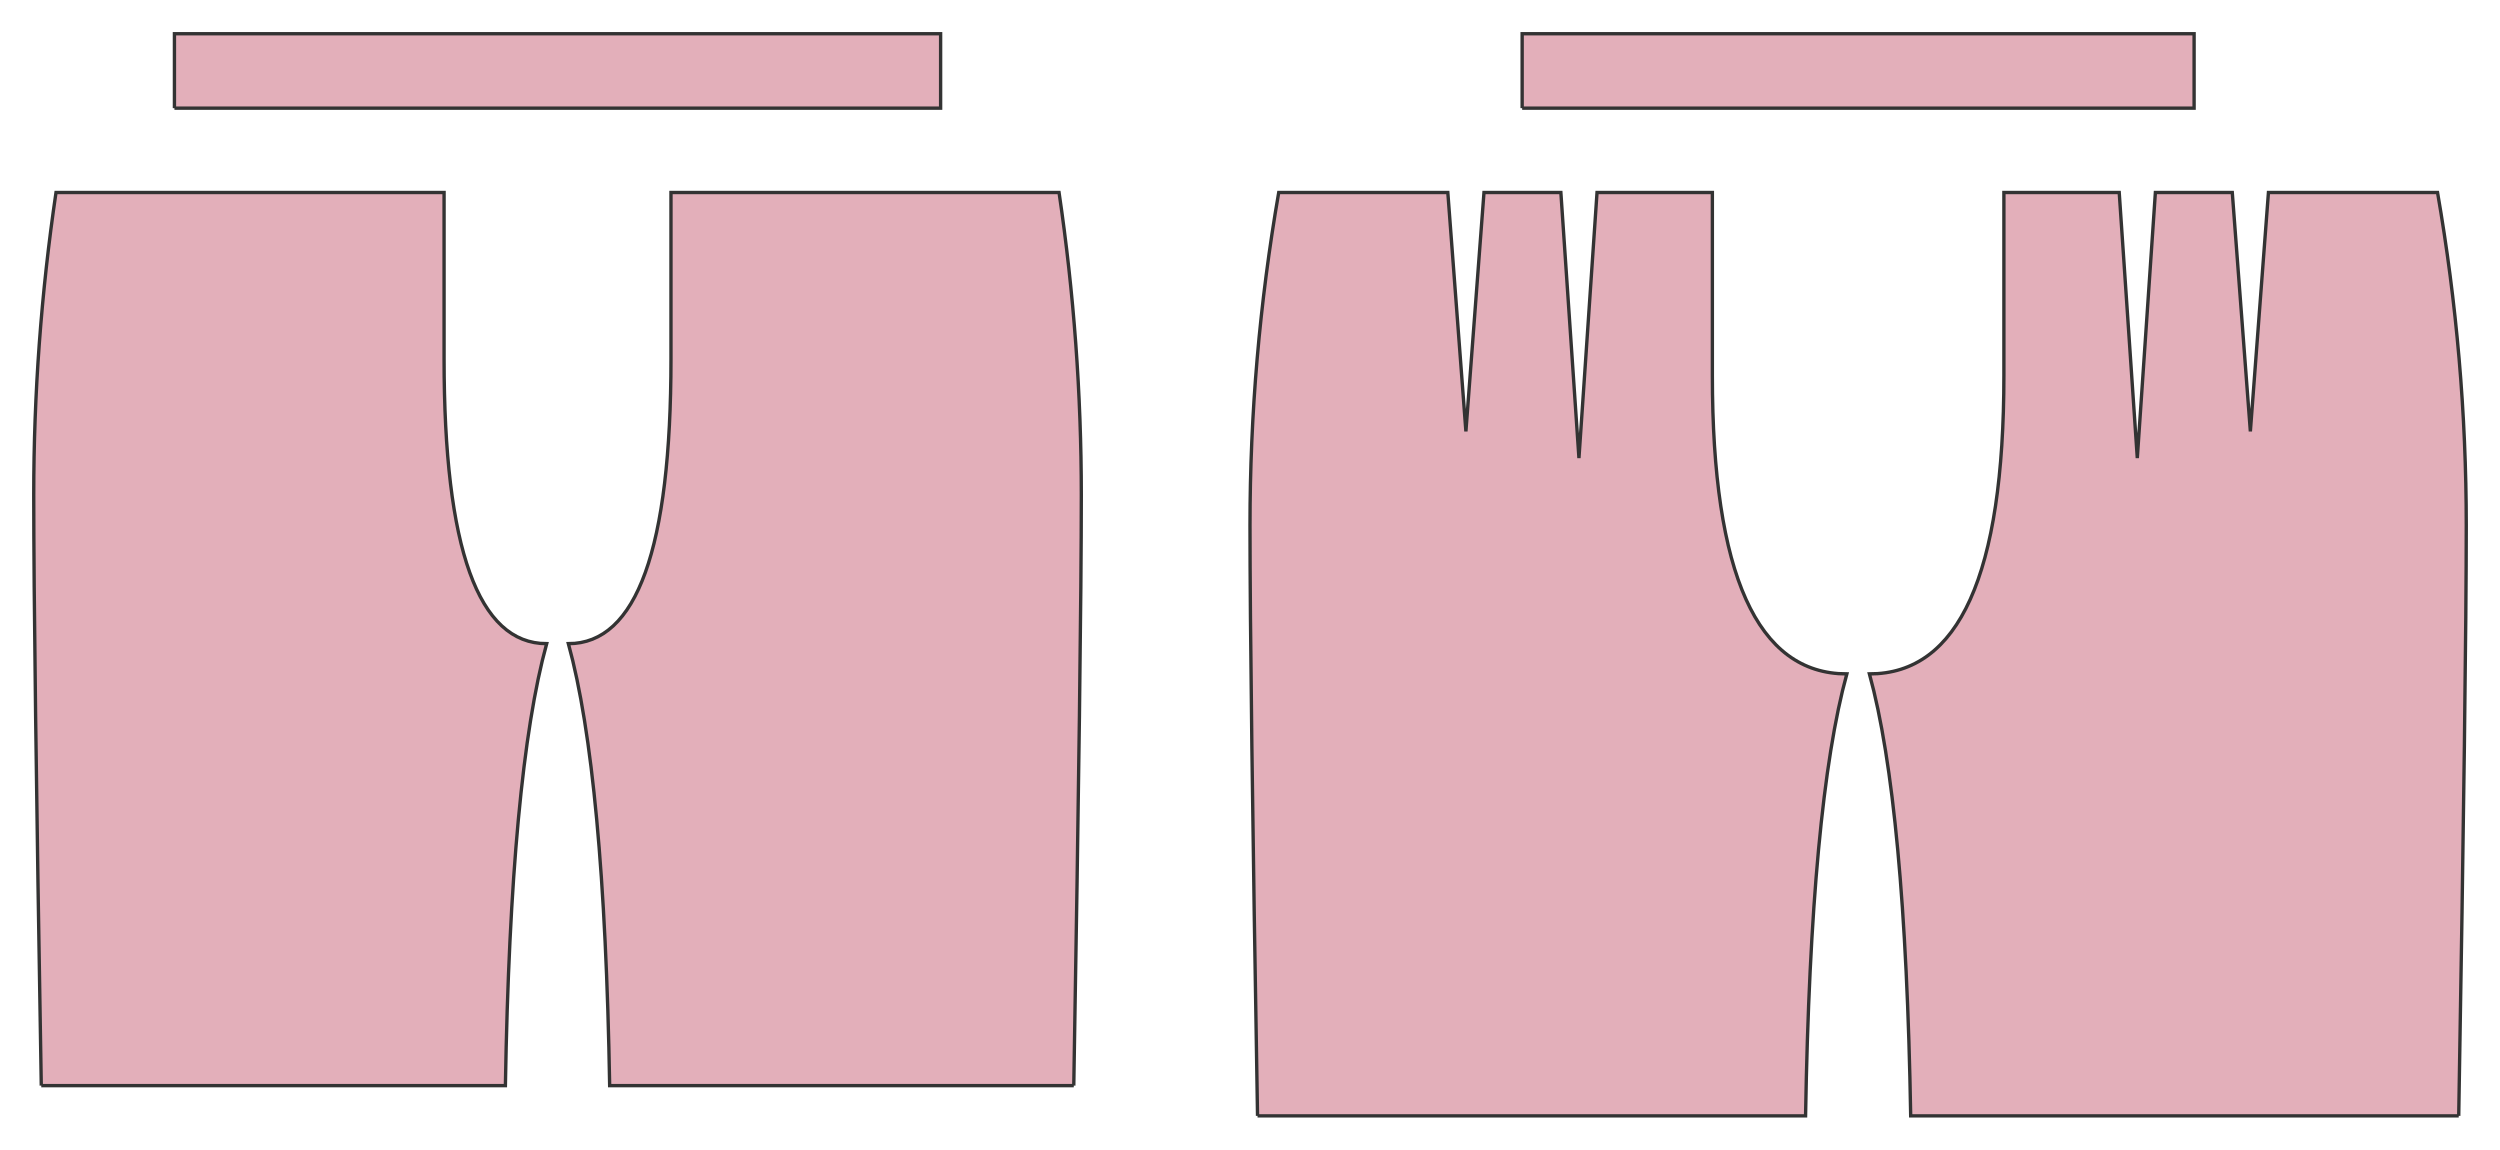
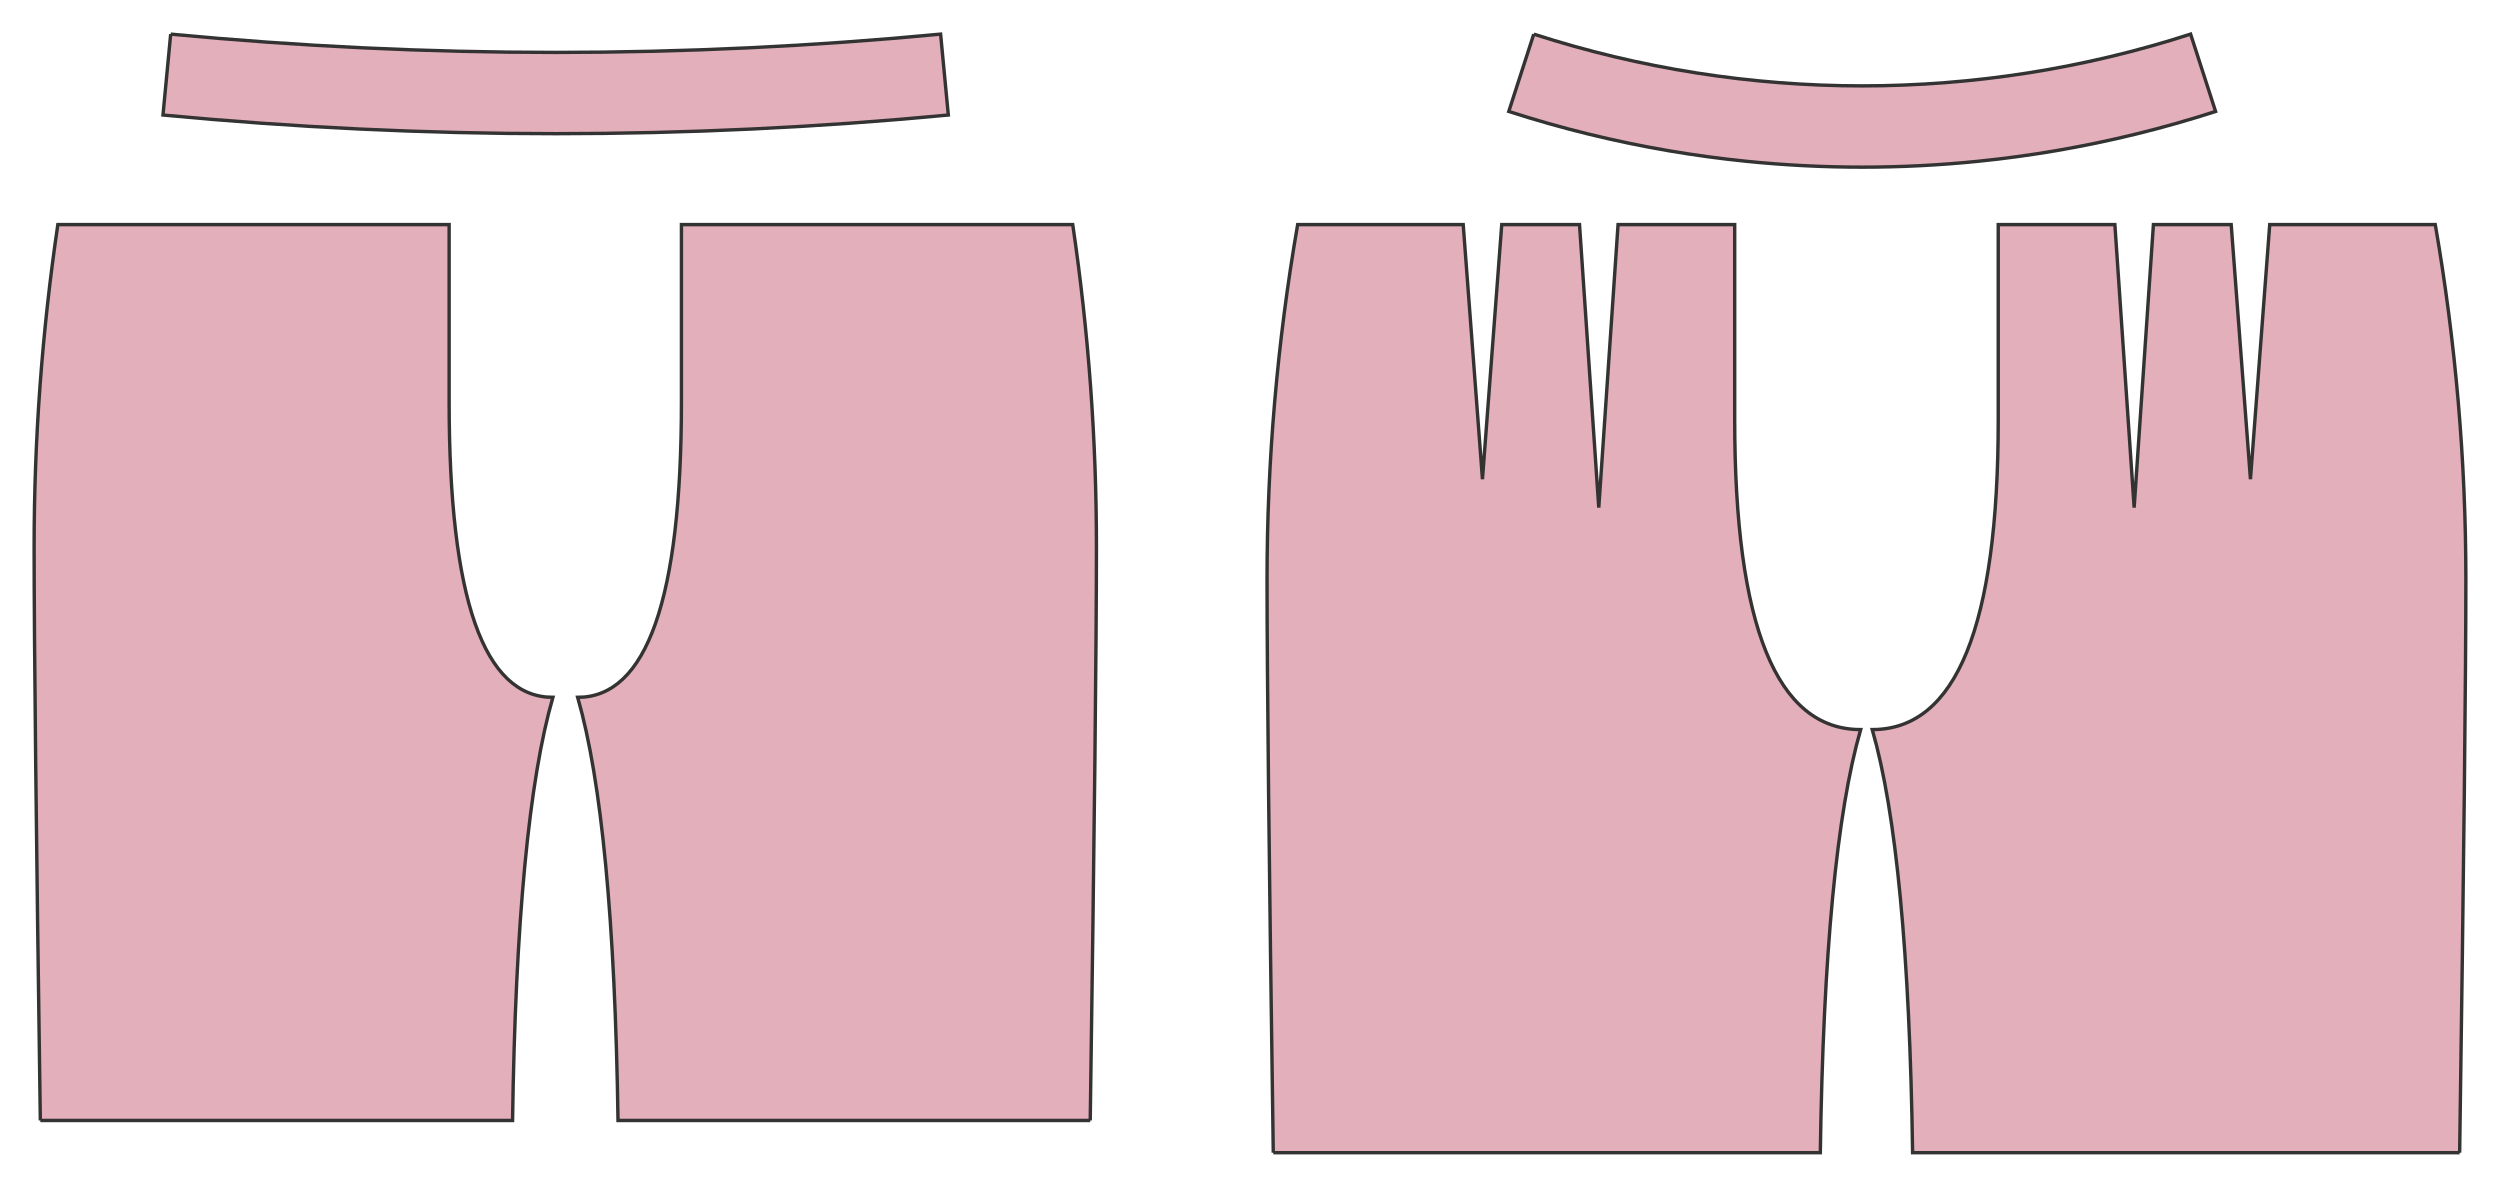
- <svg xmlns="http://www.w3.org/2000/svg" baseProfile="full" height="68.155cm" version="1.1" viewBox="-33.053 -111.185 148.213 68.155" width="148.213cm">
+ <svg xmlns="http://www.w3.org/2000/svg" baseProfile="full" height="69.567cm" version="1.1" viewBox="-33.135 -110.773 146.542 69.567" width="146.542cm">
  <defs />
-   <path d="M -22.712,-104.773 L 3.552713678800501e-15,-104.773 L 22.712,-104.773 L 22.712,-109.185 L -22.712,-109.185 L -22.712,-104.773" fill="rgb(227,175,186)" stroke="rgb(51,51,51)" stroke-width="0.2" />
-   <path d="M 30.606,-46.824 Q 31.053,-73.087 31.053,-81.839 Q 31.053,-90.828 29.733,-99.772 L 6.726,-99.772 L 6.726,-89.909 Q 6.726,-73.025 0.644,-73.025 Q 2.776,-65.286 3.091,-46.824 L 30.606,-46.824" fill="rgb(227,175,186)" stroke="rgb(51,51,51)" stroke-width="0.2" />
-   <path d="M -30.606,-46.824 L -3.091,-46.824 Q -2.776,-65.286 -0.644,-73.025 Q -6.726,-73.025 -6.726,-89.909 L -6.726,-99.772 L -29.733,-99.772 Q -31.053,-90.828 -31.053,-81.839 Q -31.053,-73.087 -30.606,-46.824" fill="rgb(227,175,186)" stroke="rgb(51,51,51)" stroke-width="0.2" />
-   <path d="M 112.713,-45.03 L 80.223,-45.03 Q 79.908,-63.493 77.776,-71.232 Q 85.748,-71.232 85.748,-88.923 L 85.748,-99.773 L 92.585,-99.773 L 93.657,-84.027 L 94.729,-99.773 L 99.288,-99.773 L 100.36,-85.609 L 101.432,-99.773 L 111.457,-99.773 Q 113.16,-89.944 113.16,-80.045 Q 113.16,-71.293 112.713,-45.03" fill="rgb(227,175,186)" stroke="rgb(51,51,51)" stroke-width="0.2" />
-   <path d="M 41.5,-45.03 Q 41.053,-71.293 41.053,-80.045 Q 41.053,-89.944 42.756,-99.773 L 52.781,-99.773 L 53.853,-85.609 L 54.925,-99.773 L 59.483,-99.773 L 60.555,-84.027 L 61.627,-99.773 L 68.465,-99.773 L 68.465,-88.923 Q 68.465,-71.232 76.437,-71.232 Q 74.305,-63.493 73.99,-45.03 L 41.5,-45.03" fill="rgb(227,175,186)" stroke="rgb(51,51,51)" stroke-width="0.2" />
-   <path d="M 57.188,-104.773 L 57.188,-109.185 L 97.025,-109.185 L 97.025,-104.773 L 87.703,-104.773 L 83.464,-104.773 L 77.106,-104.773 L 70.748,-104.773 L 66.509,-104.773 L 57.188,-104.773" fill="rgb(227,175,186)" stroke="rgb(51,51,51)" stroke-width="0.2" />
+   <path d="M -23.13,-108.773 L -23.582,-104.031 A 242.762,242.762 0.0 0,0 -0.565,-102.937 A 242.762,242.762 0.0 0,0 22.452,-104.031 L 22,-108.773 A 237.999,237.999 0.0 0,1 -23.13,-108.773" fill="rgb(227,175,186)" stroke="rgb(51,51,51)" stroke-width="0.2" />
+   <path d="M 30.771,-45.095 Q 31.135,-70.307 31.135,-78.711 Q 31.135,-88.183 29.745,-97.608 L 6.808,-97.608 L 6.808,-87.214 Q 6.808,-69.897 0.727,-69.897 Q 2.834,-62.579 3.091,-45.095 L 30.771,-45.095" fill="rgb(227,175,186)" stroke="rgb(51,51,51)" stroke-width="0.2" />
+   <path d="M -30.771,-45.095 L -3.091,-45.095 Q -2.834,-62.579 -0.727,-69.897 Q -6.808,-69.897 -6.808,-87.214 L -6.808,-97.608 L -29.745,-97.608 Q -31.135,-88.183 -31.135,-78.711 Q -31.135,-70.307 -30.771,-45.095" fill="rgb(227,175,186)" stroke="rgb(51,51,51)" stroke-width="0.2" />
+   <path d="M 111.042,-43.205 L 78.976,-43.205 Q 78.719,-60.689 76.611,-68.007 Q 83.995,-68.007 83.995,-86.175 L 83.995,-97.608 L 90.832,-97.608 L 91.962,-81.017 L 93.091,-97.608 L 97.65,-97.608 L 98.779,-82.684 L 99.909,-97.608 L 109.613,-97.608 Q 111.406,-87.251 111.406,-76.821 Q 111.406,-68.418 111.042,-43.205" fill="rgb(227,175,186)" stroke="rgb(51,51,51)" stroke-width="0.2" />
+   <path d="M 41.5,-43.205 Q 41.135,-68.418 41.135,-76.821 Q 41.135,-87.251 42.929,-97.608 L 52.633,-97.608 L 53.762,-82.684 L 54.892,-97.608 L 59.451,-97.608 L 60.58,-81.017 L 61.71,-97.608 L 68.547,-97.608 L 68.547,-86.175 Q 68.547,-68.007 75.93,-68.007 Q 73.823,-60.689 73.566,-43.205 L 41.5,-43.205" fill="rgb(227,175,186)" stroke="rgb(51,51,51)" stroke-width="0.2" />
+   <path d="M 56.77,-108.773 A 62.587,62.587 0.0 0,0 95.271,-108.773 L 96.736,-104.24 A 67.35,67.35 0.0 0,1 87.34,-101.933 A 67.35,67.35 0.0 0,1 82.833,-101.321 A 67.35,67.35 0.0 0,1 76.02,-100.975 A 67.35,67.35 0.0 0,1 69.208,-101.321 A 67.35,67.35 0.0 0,1 64.701,-101.933 A 67.35,67.35 0.0 0,1 55.305,-104.24 L 56.77,-108.773" fill="rgb(227,175,186)" stroke="rgb(51,51,51)" stroke-width="0.2" />
</svg>
